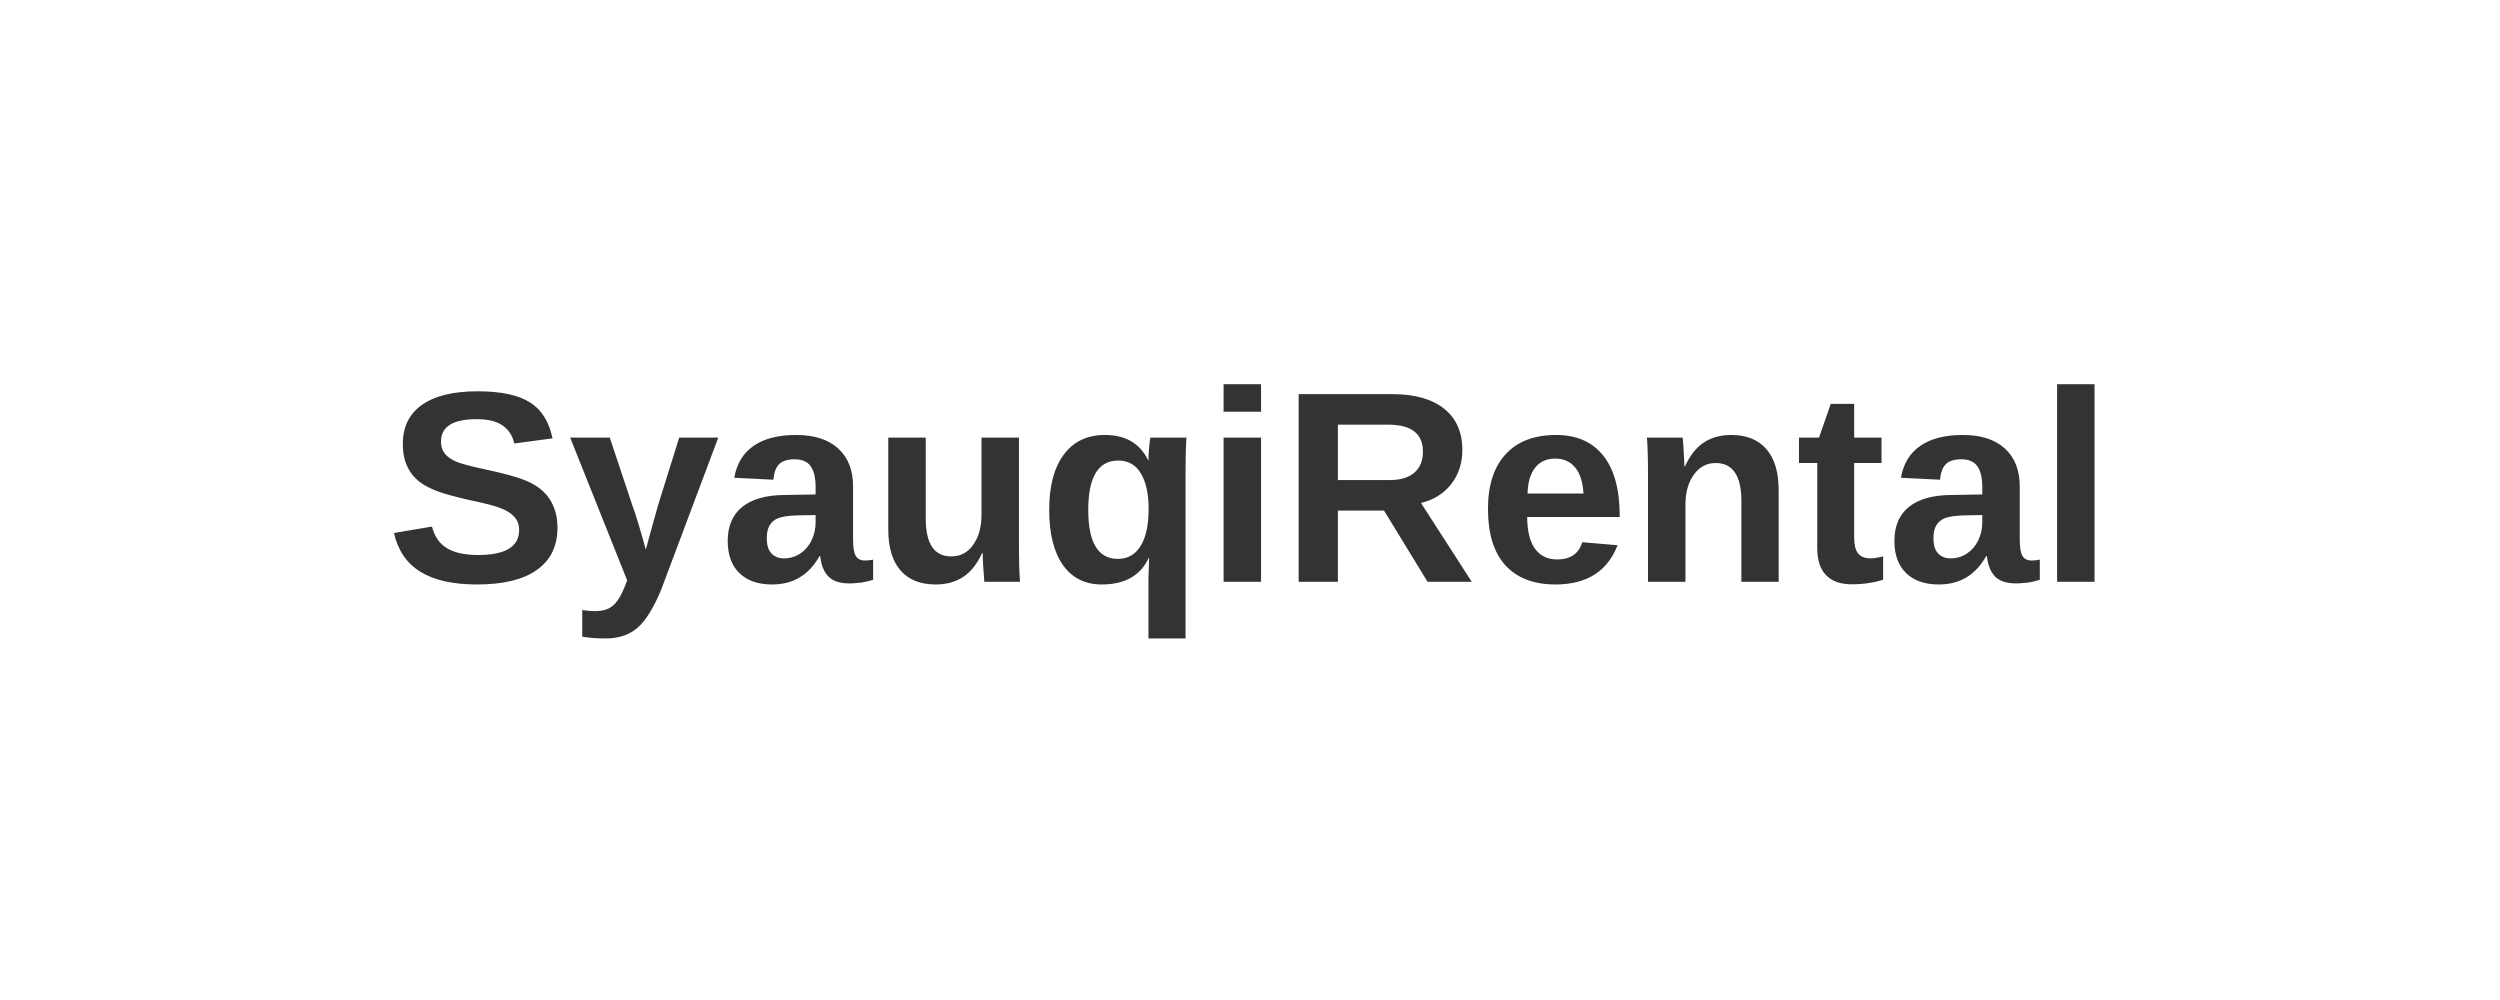
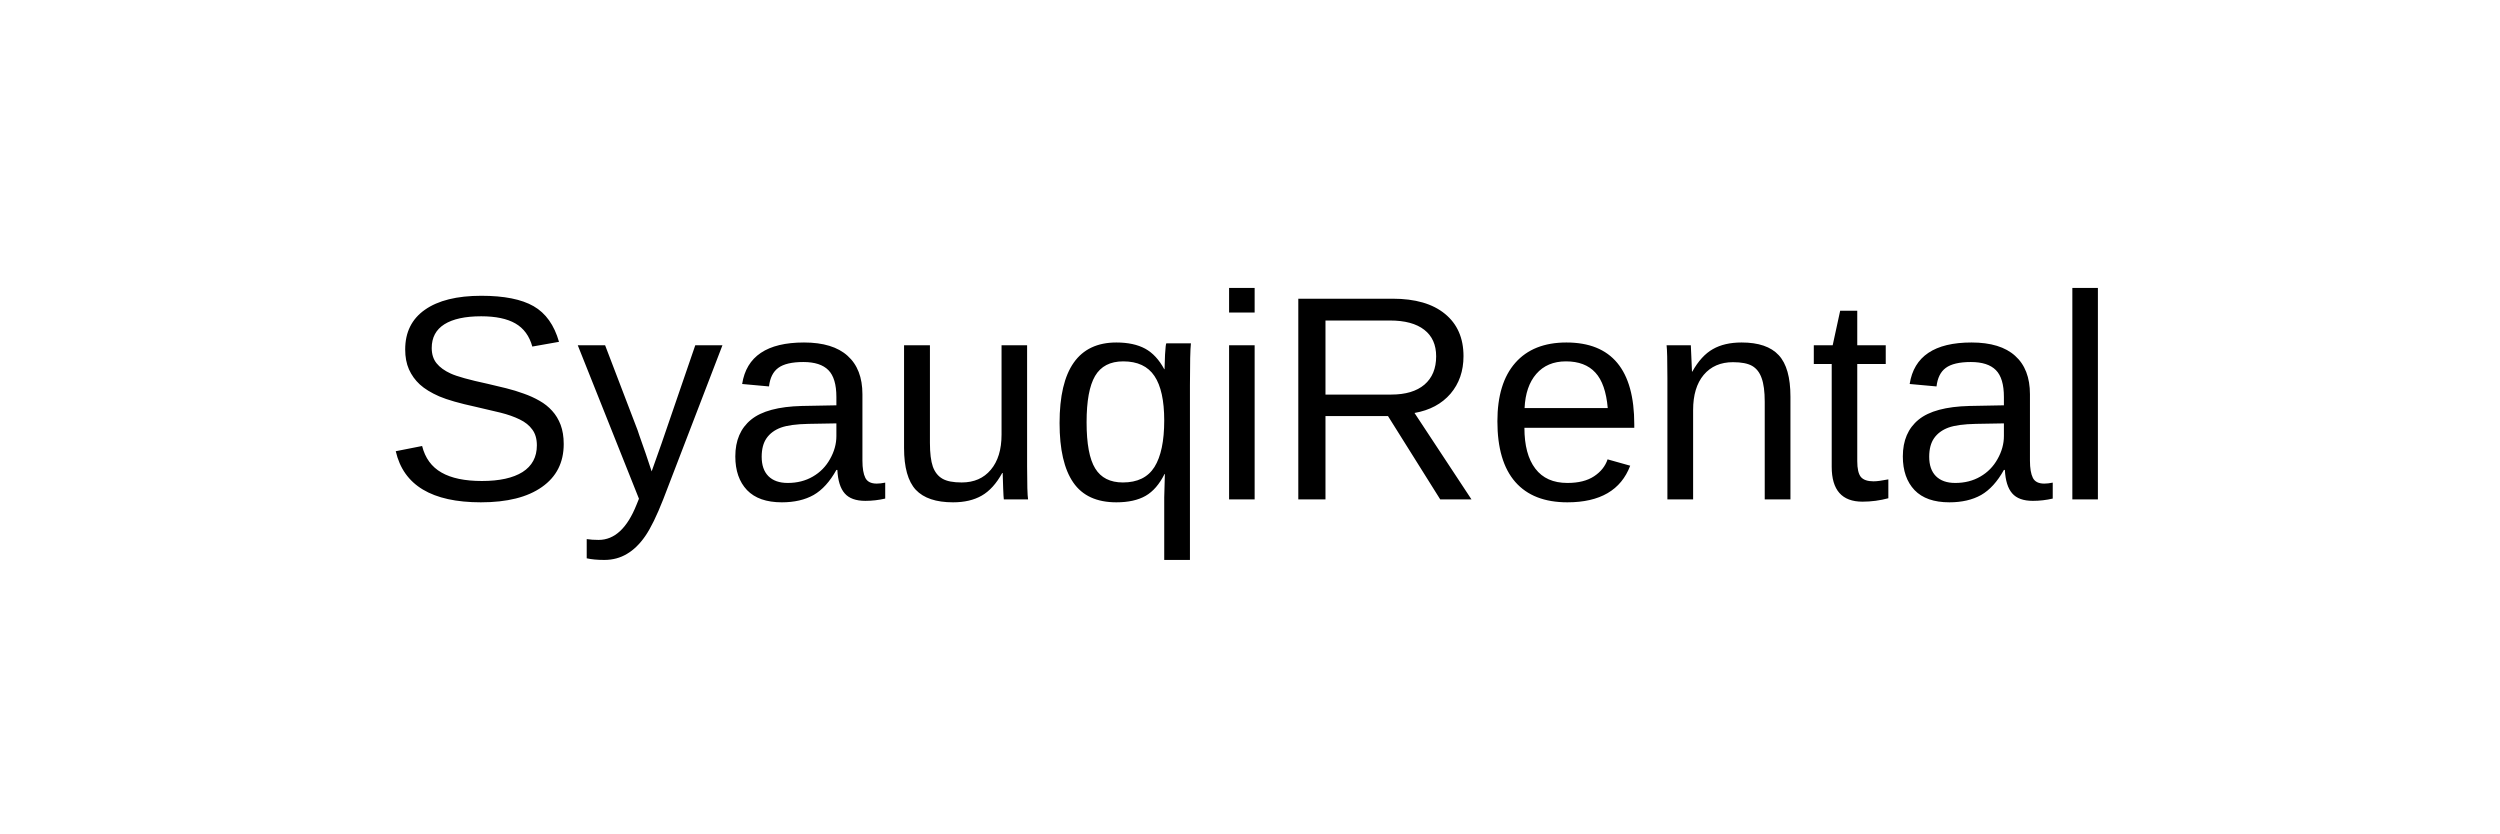
- <svg xmlns="http://www.w3.org/2000/svg" width="220" height="88" viewBox="0 0 220 88">
-   <style>
-         .text {
-             font-family: Arial, sans-serif;
-             font-size: 24px;
-             font-weight: bold;
-             fill: #333;
-             text-anchor: middle;
-         }
-     </style>
-   <rect width="100%" height="100%" fill="none" />
-   <text x="50%" y="50%" dy=".3em" class="text">SyauqiRental</text>
+ <svg xmlns="http://www.w3.org/2000/svg" width="240" height="80" viewBox="0 0 240 80" fill="none">
+   <text x="50%" y="50%" dominant-baseline="middle" text-anchor="middle" font-family="Arial, sans-serif" font-size="28" fill="currentColor">SyauqiRental</text>
</svg>
